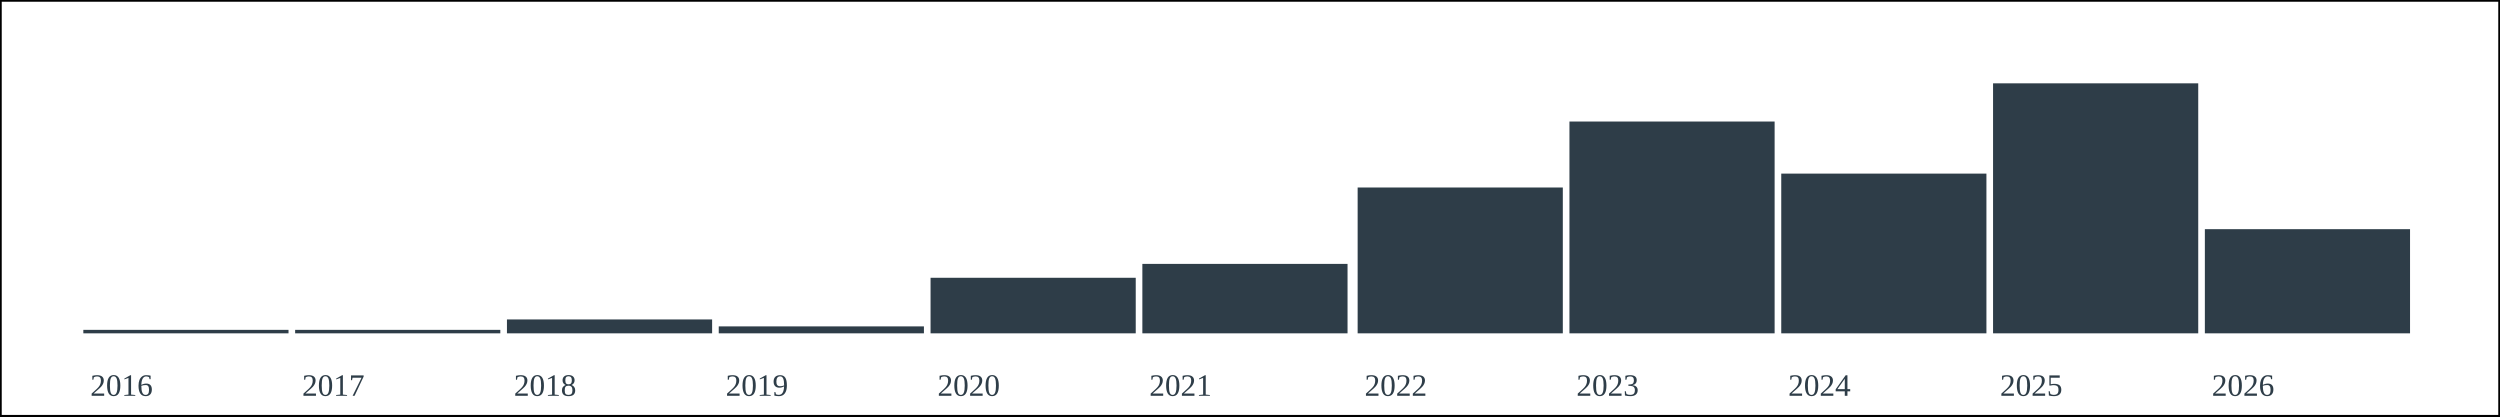
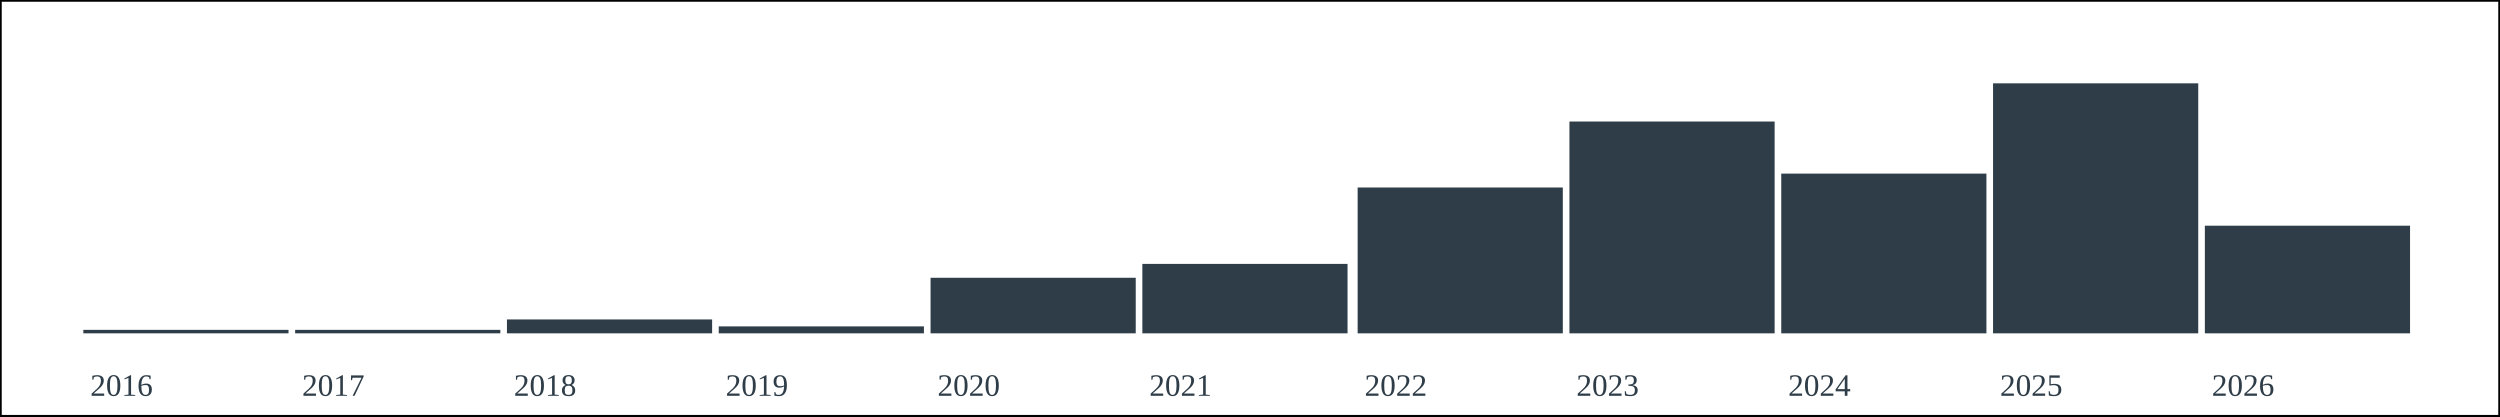
<svg xmlns="http://www.w3.org/2000/svg" width="720" height="120" viewBox="0 0 720 120">
  <rect x="0" y="0" width="100%" height="100%" fill="white" stroke="black" stroke-width="1" />
  <rect x="24" y="95" width="59.091" height="1" fill="#2E3D48" />
  <rect x="85" y="95" width="59.091" height="1" fill="#2E3D48" />
  <rect x="146" y="92" width="59.091" height="4" fill="#2E3D48" />
  <rect x="207" y="94" width="59.091" height="2" fill="#2E3D48" />
  <rect x="268" y="80" width="59.091" height="16" fill="#2E3D48" />
  <rect x="329" y="76" width="59.091" height="20" fill="#2E3D48" />
  <rect x="391" y="54" width="59.091" height="42" fill="#2E3D48" />
  <rect x="452" y="35" width="59.091" height="61" fill="#2E3D48" />
  <rect x="513" y="50" width="59.091" height="46" fill="#2E3D48" />
  <rect x="574" y="24" width="59.091" height="72" fill="#2E3D48" />
-   <rect x="635" y="66" width="59.091" height="30" fill="#2E3D48" />
+   <rect x="635" y="65" width="59.091" height="31" fill="#2E3D48" />
  <text x="26" y="114" font-size="9" fill="#2E3D48">2016</text>
  <text x="87" y="114" font-size="9" fill="#2E3D48">2017</text>
  <text x="148" y="114" font-size="9" fill="#2E3D48">2018</text>
  <text x="209" y="114" font-size="9" fill="#2E3D48">2019</text>
  <text x="270" y="114" font-size="9" fill="#2E3D48">2020</text>
  <text x="331" y="114" font-size="9" fill="#2E3D48">2021</text>
  <text x="393" y="114" font-size="9" fill="#2E3D48">2022</text>
  <text x="454" y="114" font-size="9" fill="#2E3D48">2023</text>
  <text x="515" y="114" font-size="9" fill="#2E3D48">2024</text>
  <text x="576" y="114" font-size="9" fill="#2E3D48">2025</text>
  <text x="637" y="114" font-size="9" fill="#2E3D48">2026</text>
</svg>
